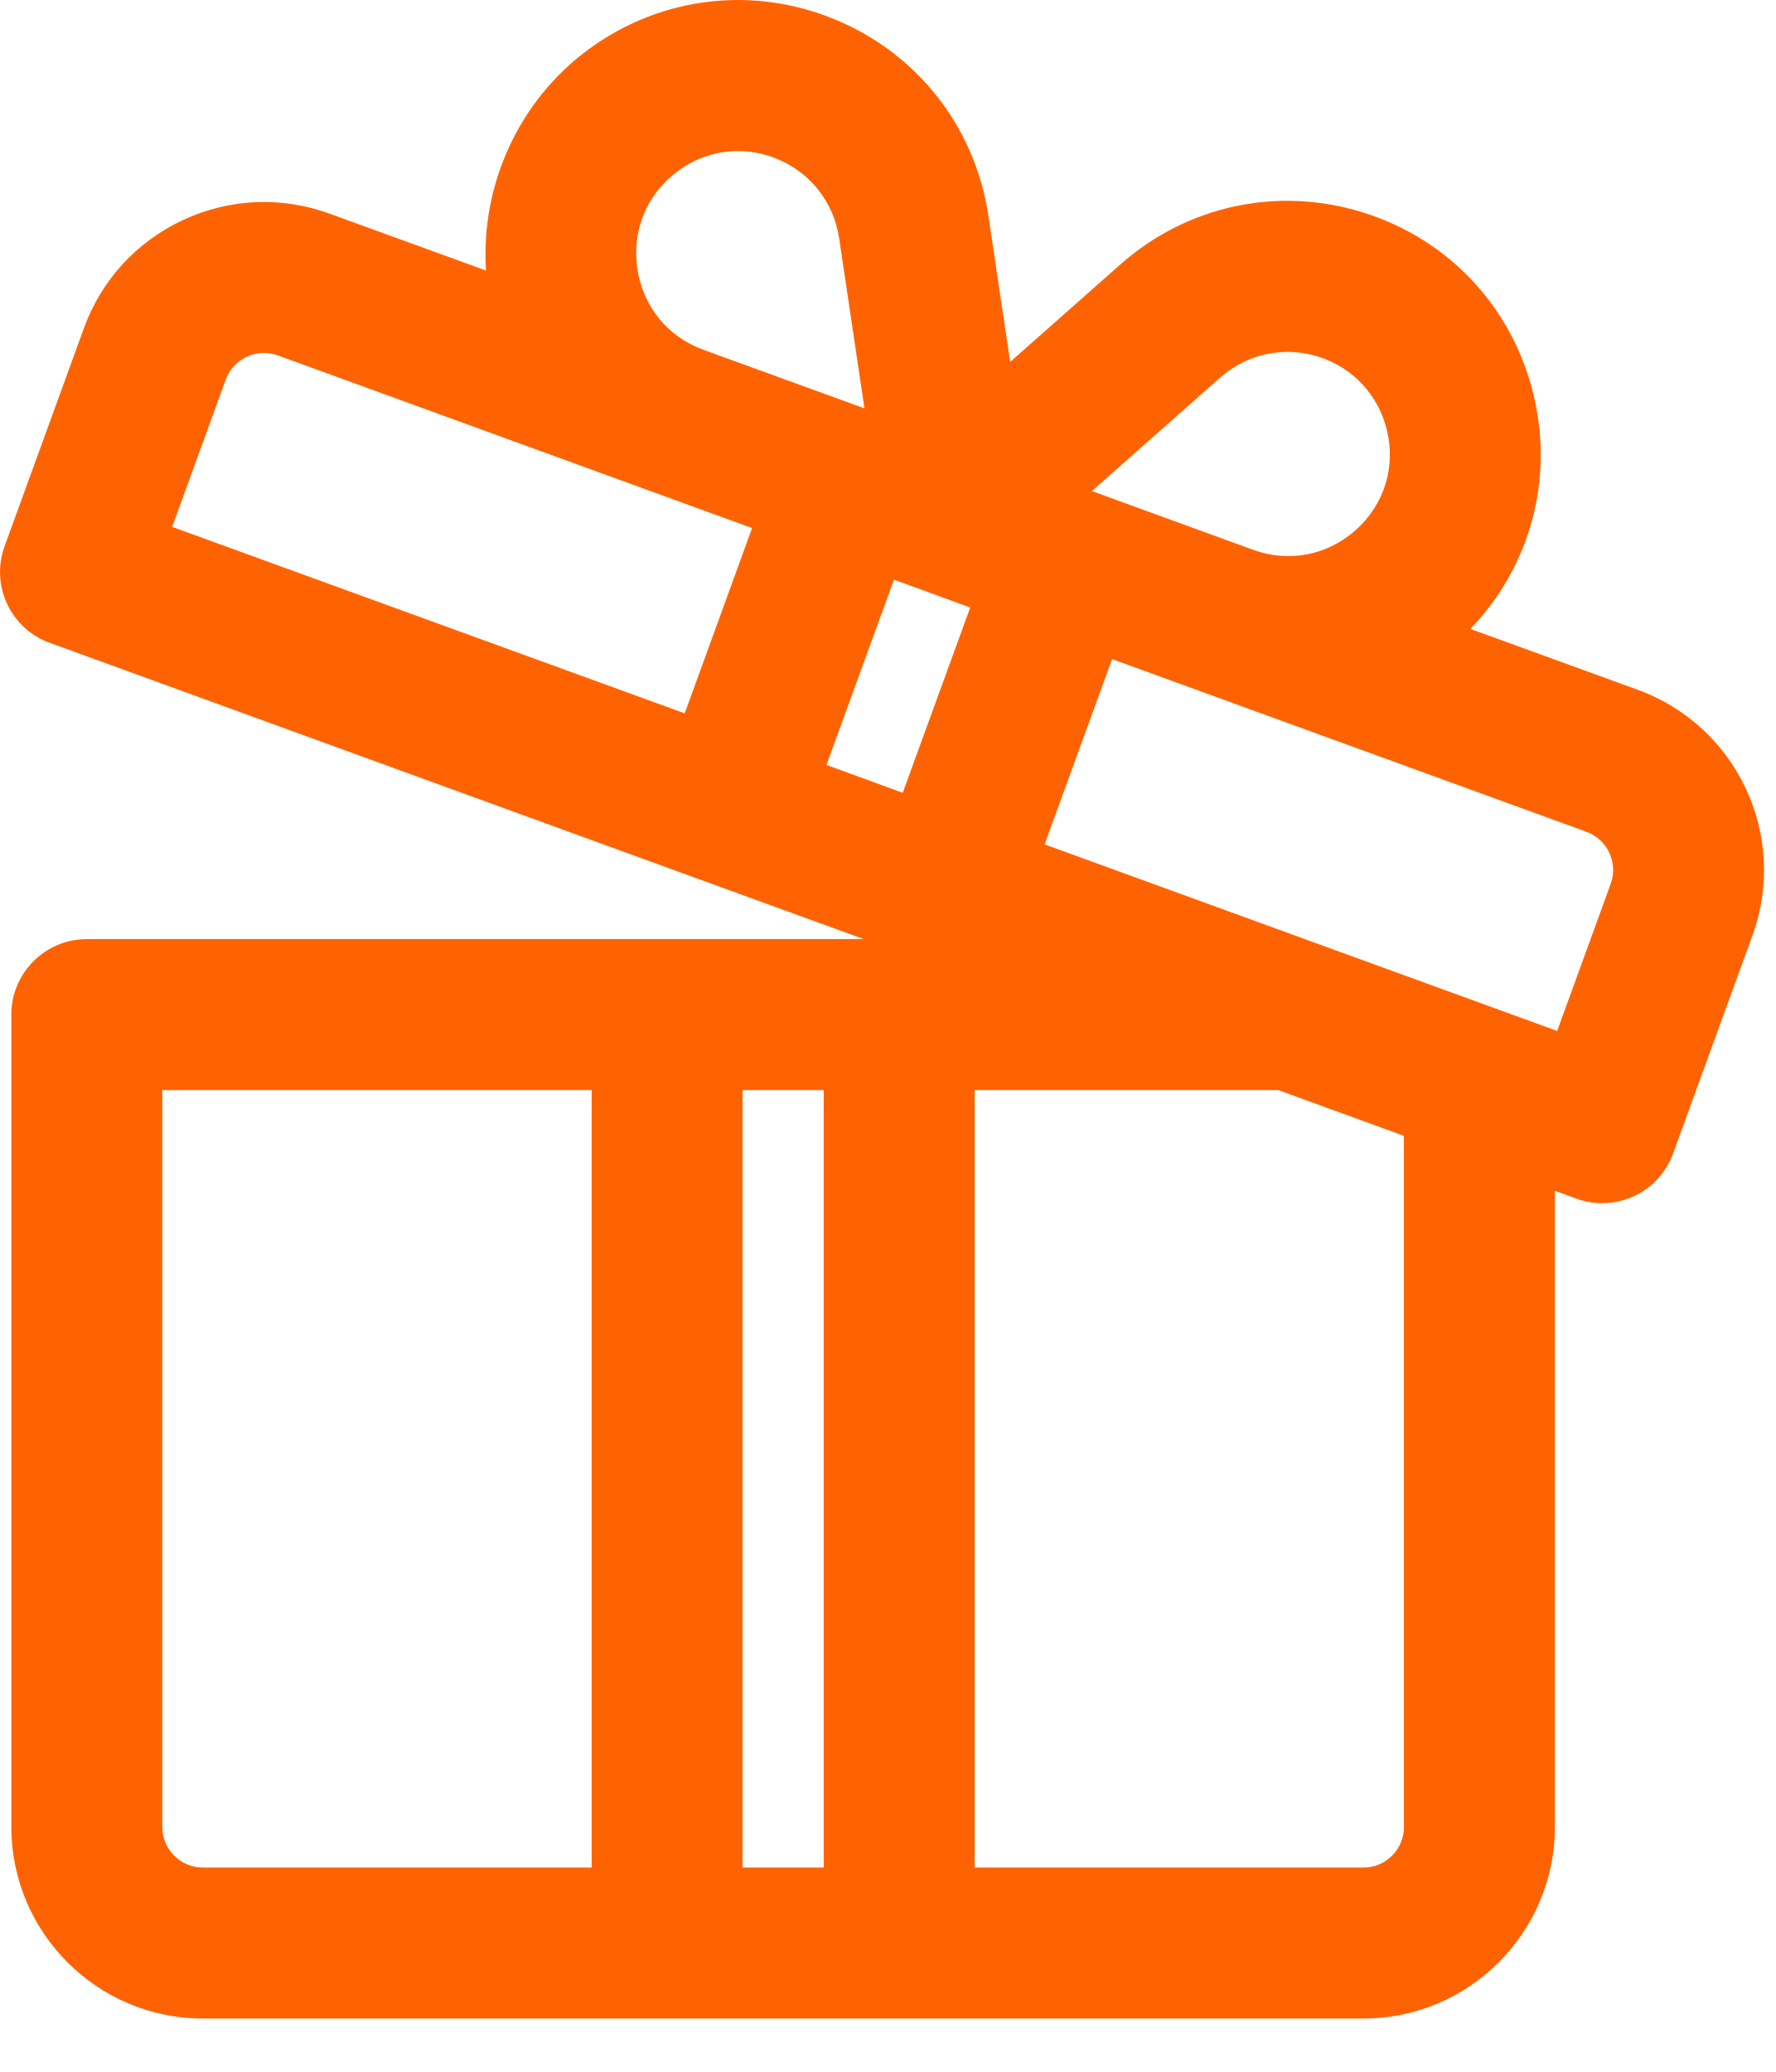
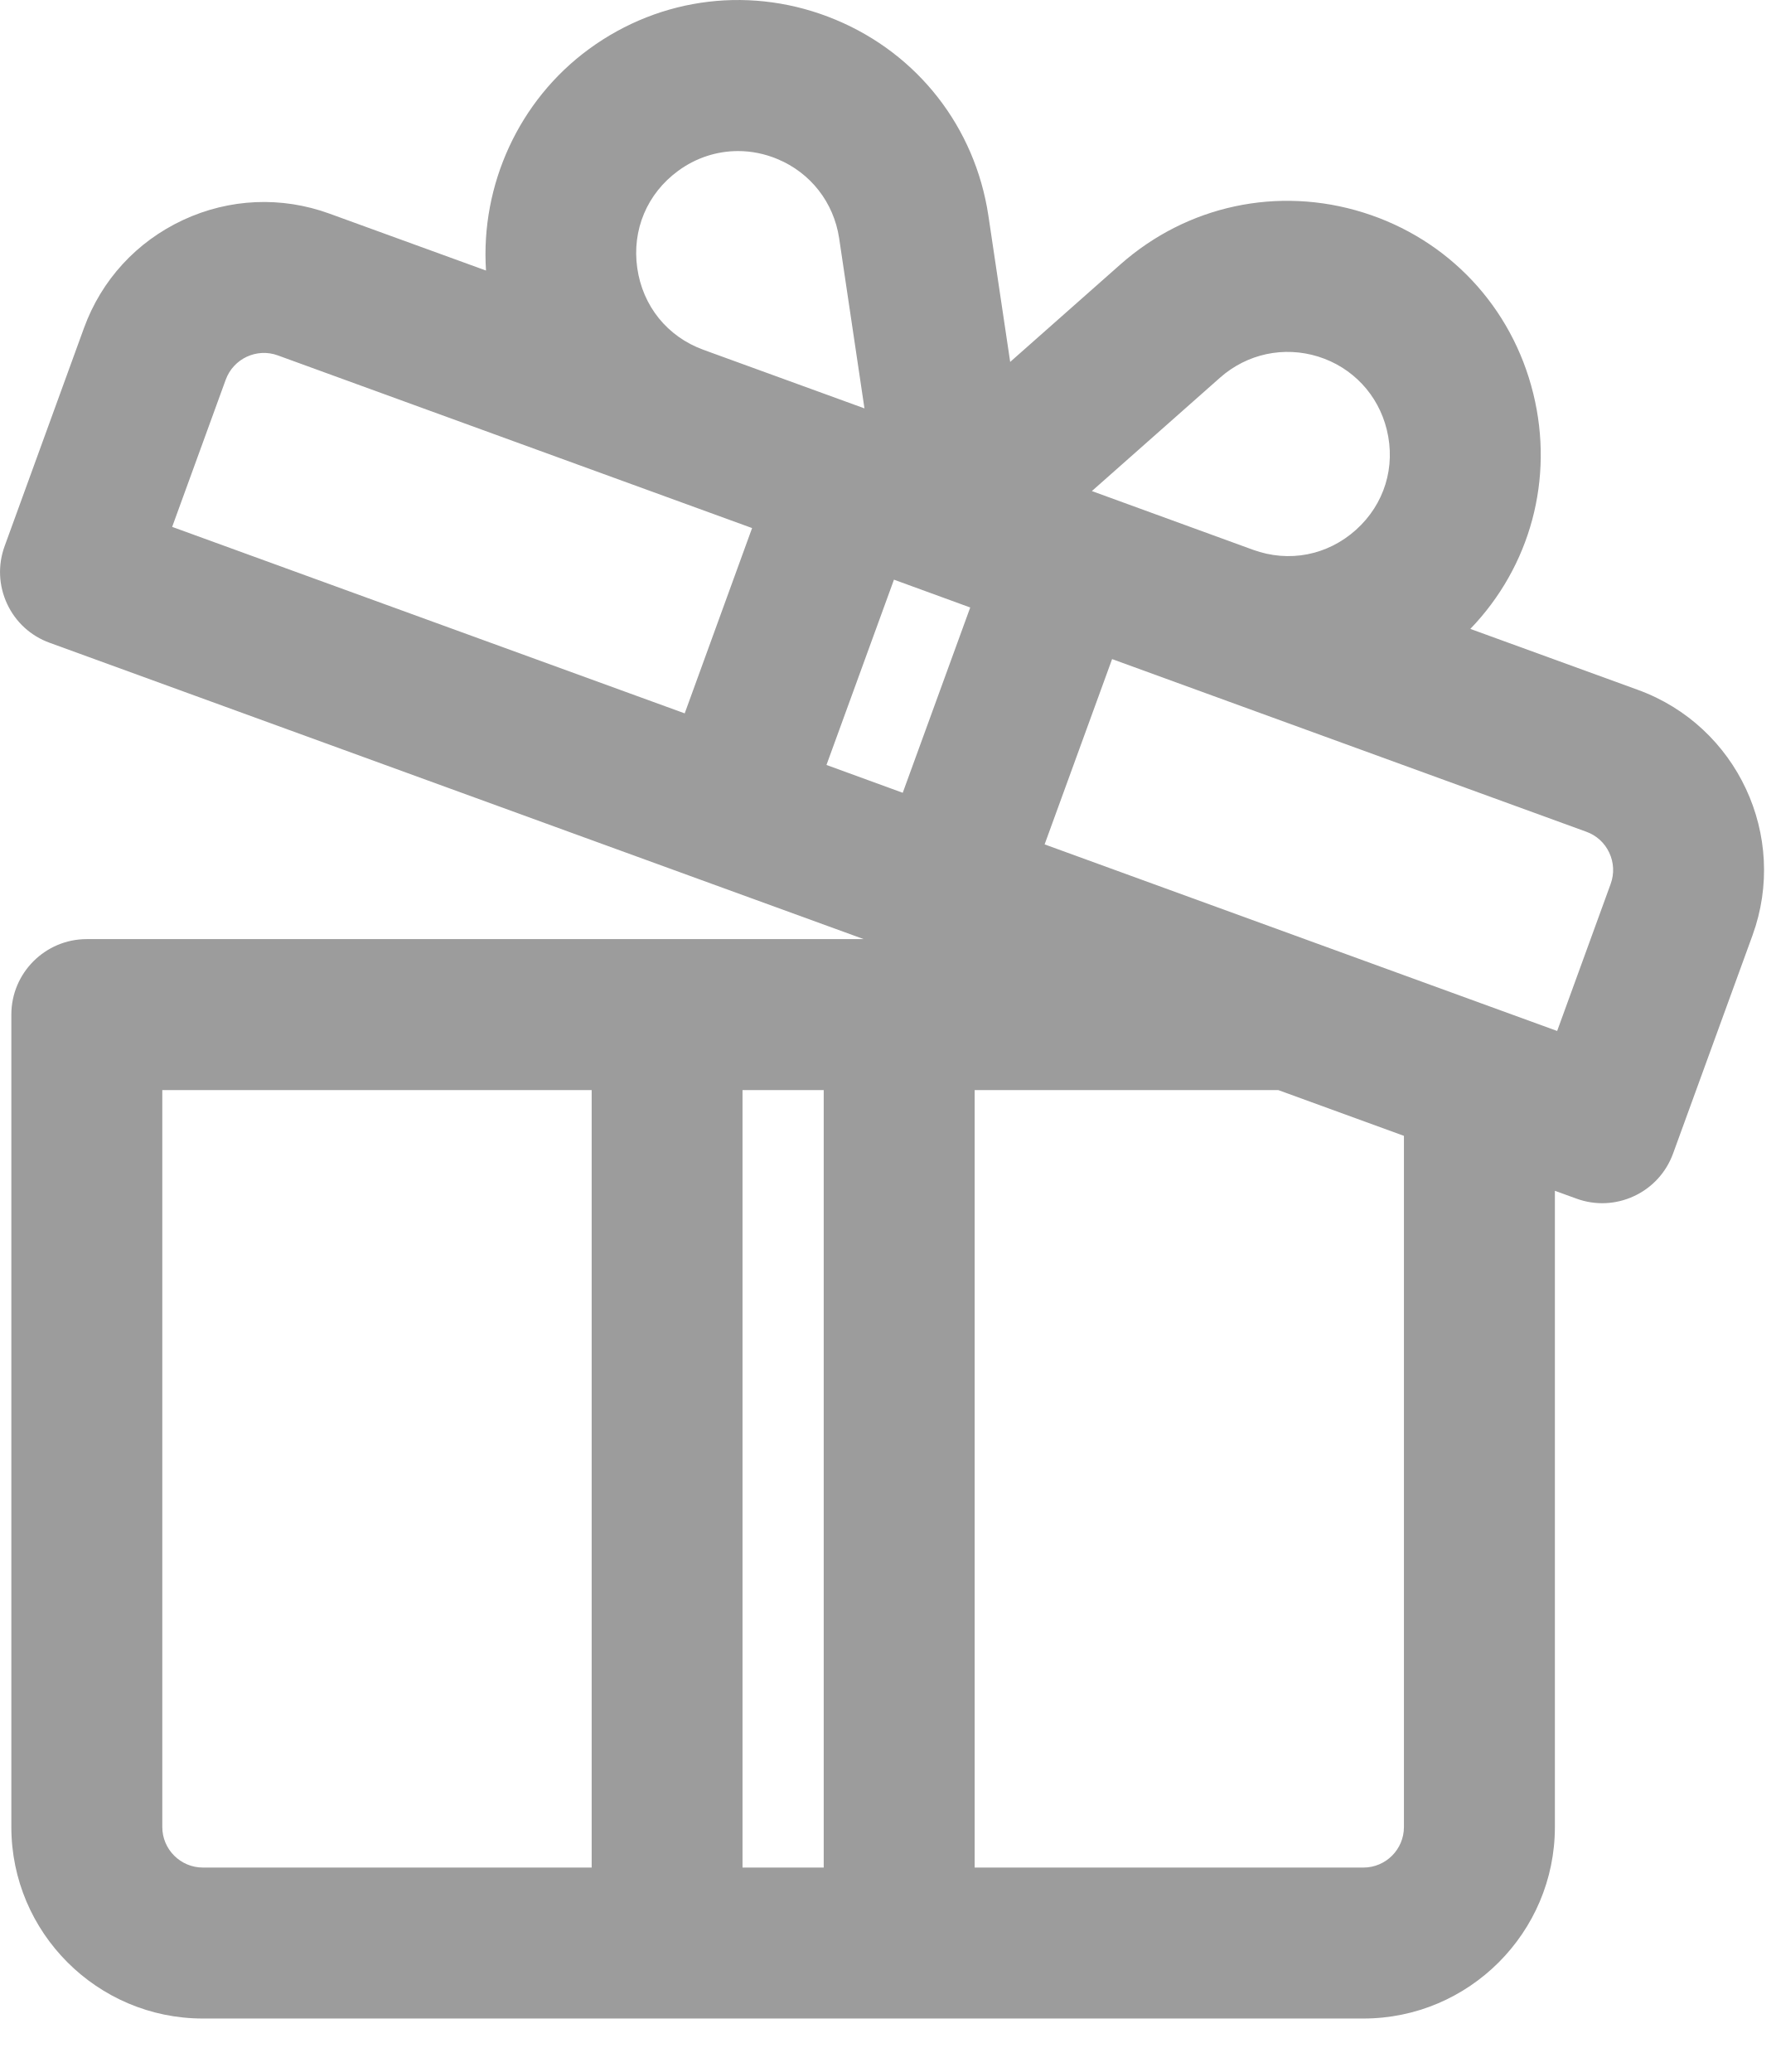
<svg xmlns="http://www.w3.org/2000/svg" width="18" height="21" viewBox="0 0 18 21" fill="none">
-   <path d="M16.602 6.992L14.903 6.374C15.511 5.743 15.754 4.854 15.541 3.989C15.325 3.11 14.681 2.424 13.818 2.154C12.954 1.884 12.033 2.081 11.355 2.681L10.239 3.668L10.018 2.185C9.883 1.291 9.305 0.548 8.47 0.2C7.635 -0.148 6.7 -0.037 5.97 0.497C5.26 1.016 4.87 1.873 4.926 2.742L3.339 2.165C2.852 1.988 2.325 2.011 1.855 2.23C1.384 2.45 1.028 2.838 0.851 3.325L0.047 5.535C-0.023 5.727 -0.014 5.935 0.072 6.12C0.158 6.305 0.312 6.446 0.504 6.515C0.572 6.54 3.308 7.536 5.778 8.435C6.926 8.853 8.016 9.25 8.754 9.518H0.88C0.458 9.518 0.115 9.861 0.115 10.283V18.517C0.115 19.587 0.986 20.458 2.056 20.458H13.819C14.889 20.458 15.76 19.587 15.76 18.517V12.069L15.978 12.148C16.169 12.218 16.377 12.209 16.562 12.123C16.747 12.037 16.888 11.883 16.958 11.691L17.763 9.48C18.129 8.474 17.608 7.358 16.602 6.992ZM14.23 11.512V18.517C14.23 18.744 14.046 18.928 13.819 18.928H9.879V11.048H12.956L14.23 11.512ZM13.744 5.37C13.455 5.629 13.065 5.705 12.7 5.572L11.067 4.977L12.368 3.826C12.642 3.585 13.013 3.506 13.361 3.614C13.709 3.723 13.969 4 14.056 4.354C14.149 4.732 14.032 5.111 13.744 5.37V5.37ZM16.079 8.43C16.182 8.467 16.265 8.543 16.311 8.642C16.358 8.742 16.363 8.854 16.326 8.957L15.783 10.449L10.588 8.558L11.272 6.68L16.079 8.43ZM1.745 5.34L2.288 3.848C2.366 3.635 2.602 3.524 2.816 3.602C3.373 3.805 6.809 5.056 7.623 5.352L6.94 7.23L1.745 5.34ZM6.873 1.732C7.054 1.599 7.266 1.531 7.481 1.531C7.615 1.531 7.751 1.558 7.88 1.612C8.217 1.752 8.45 2.052 8.505 2.412L8.762 4.139L7.129 3.545C6.764 3.412 6.514 3.102 6.459 2.716C6.404 2.33 6.559 1.962 6.873 1.732V1.732ZM8.377 7.753L9.061 5.875L9.834 6.157L9.15 8.035L8.377 7.753ZM8.349 11.048V18.928H7.526V11.048H8.349ZM5.997 11.048V18.928H2.057C1.83 18.928 1.645 18.744 1.645 18.517V11.048H5.997Z" fill="#FF6301" />
+   <path d="M16.602 6.992L14.903 6.374C15.511 5.743 15.754 4.854 15.541 3.989C15.325 3.11 14.681 2.424 13.818 2.154C12.954 1.884 12.033 2.081 11.355 2.681L10.239 3.668L10.018 2.185C9.883 1.291 9.305 0.548 8.47 0.2C7.635 -0.148 6.7 -0.037 5.97 0.497C5.26 1.016 4.87 1.873 4.926 2.742L3.339 2.165C2.852 1.988 2.325 2.011 1.855 2.23C1.384 2.45 1.028 2.838 0.851 3.325L0.047 5.535C-0.023 5.727 -0.014 5.935 0.072 6.12C0.158 6.305 0.312 6.446 0.504 6.515C0.572 6.54 3.308 7.536 5.778 8.435C6.926 8.853 8.016 9.25 8.754 9.518H0.88C0.458 9.518 0.115 9.861 0.115 10.283V18.517C0.115 19.587 0.986 20.458 2.056 20.458H13.819C14.889 20.458 15.76 19.587 15.76 18.517V12.069L15.978 12.148C16.169 12.218 16.377 12.209 16.562 12.123C16.747 12.037 16.888 11.883 16.958 11.691L17.763 9.48C18.129 8.474 17.608 7.358 16.602 6.992ZM14.23 11.512V18.517C14.23 18.744 14.046 18.928 13.819 18.928H9.879V11.048H12.956L14.23 11.512ZM13.744 5.37C13.455 5.629 13.065 5.705 12.7 5.572L11.067 4.977L12.368 3.826C12.642 3.585 13.013 3.506 13.361 3.614C13.709 3.723 13.969 4 14.056 4.354C14.149 4.732 14.032 5.111 13.744 5.37V5.37ZM16.079 8.43C16.182 8.467 16.265 8.543 16.311 8.642C16.358 8.742 16.363 8.854 16.326 8.957L15.783 10.449L10.588 8.558L11.272 6.68L16.079 8.43ZM1.745 5.34L2.288 3.848C2.366 3.635 2.602 3.524 2.816 3.602C3.373 3.805 6.809 5.056 7.623 5.352L6.94 7.23L1.745 5.34ZM6.873 1.732C7.054 1.599 7.266 1.531 7.481 1.531C7.615 1.531 7.751 1.558 7.88 1.612C8.217 1.752 8.45 2.052 8.505 2.412L8.762 4.139L7.129 3.545C6.764 3.412 6.514 3.102 6.459 2.716C6.404 2.33 6.559 1.962 6.873 1.732V1.732ZM8.377 7.753L9.061 5.875L9.834 6.157L9.15 8.035L8.377 7.753ZM8.349 11.048V18.928H7.526V11.048H8.349ZM5.997 11.048V18.928H2.057C1.83 18.928 1.645 18.744 1.645 18.517V11.048H5.997Z" fill="#9C9C9C" />
</svg>
